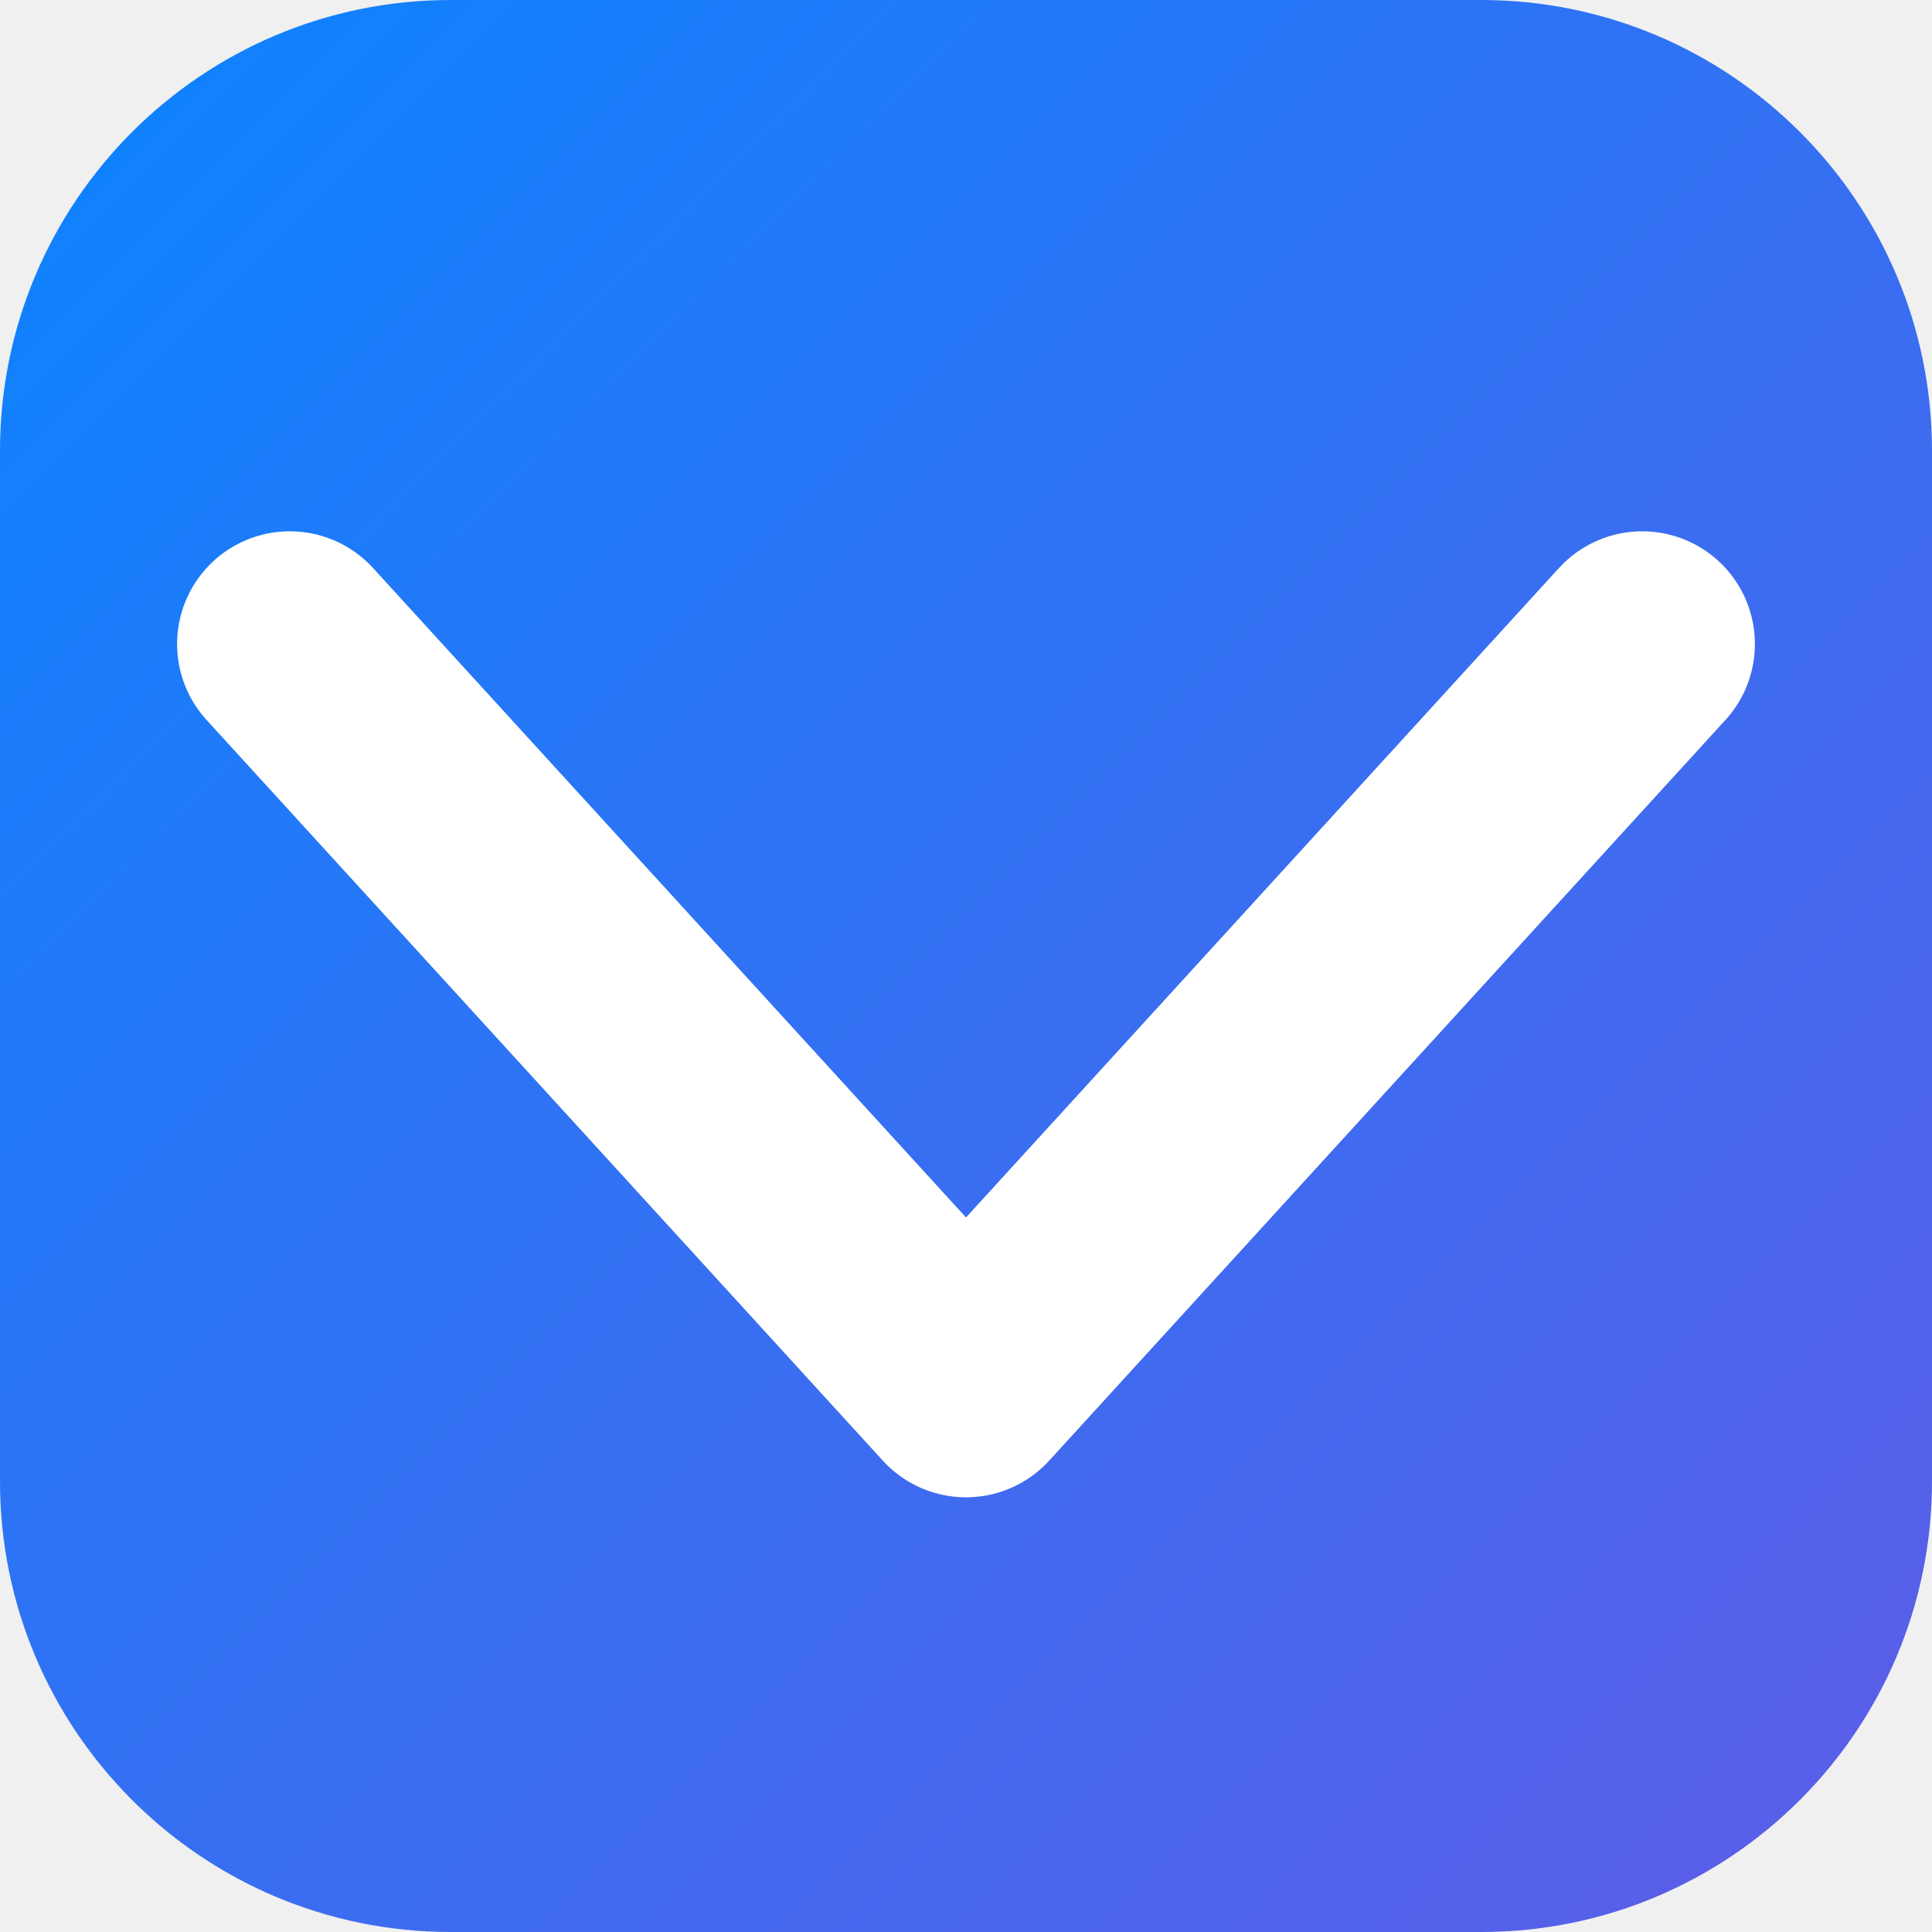
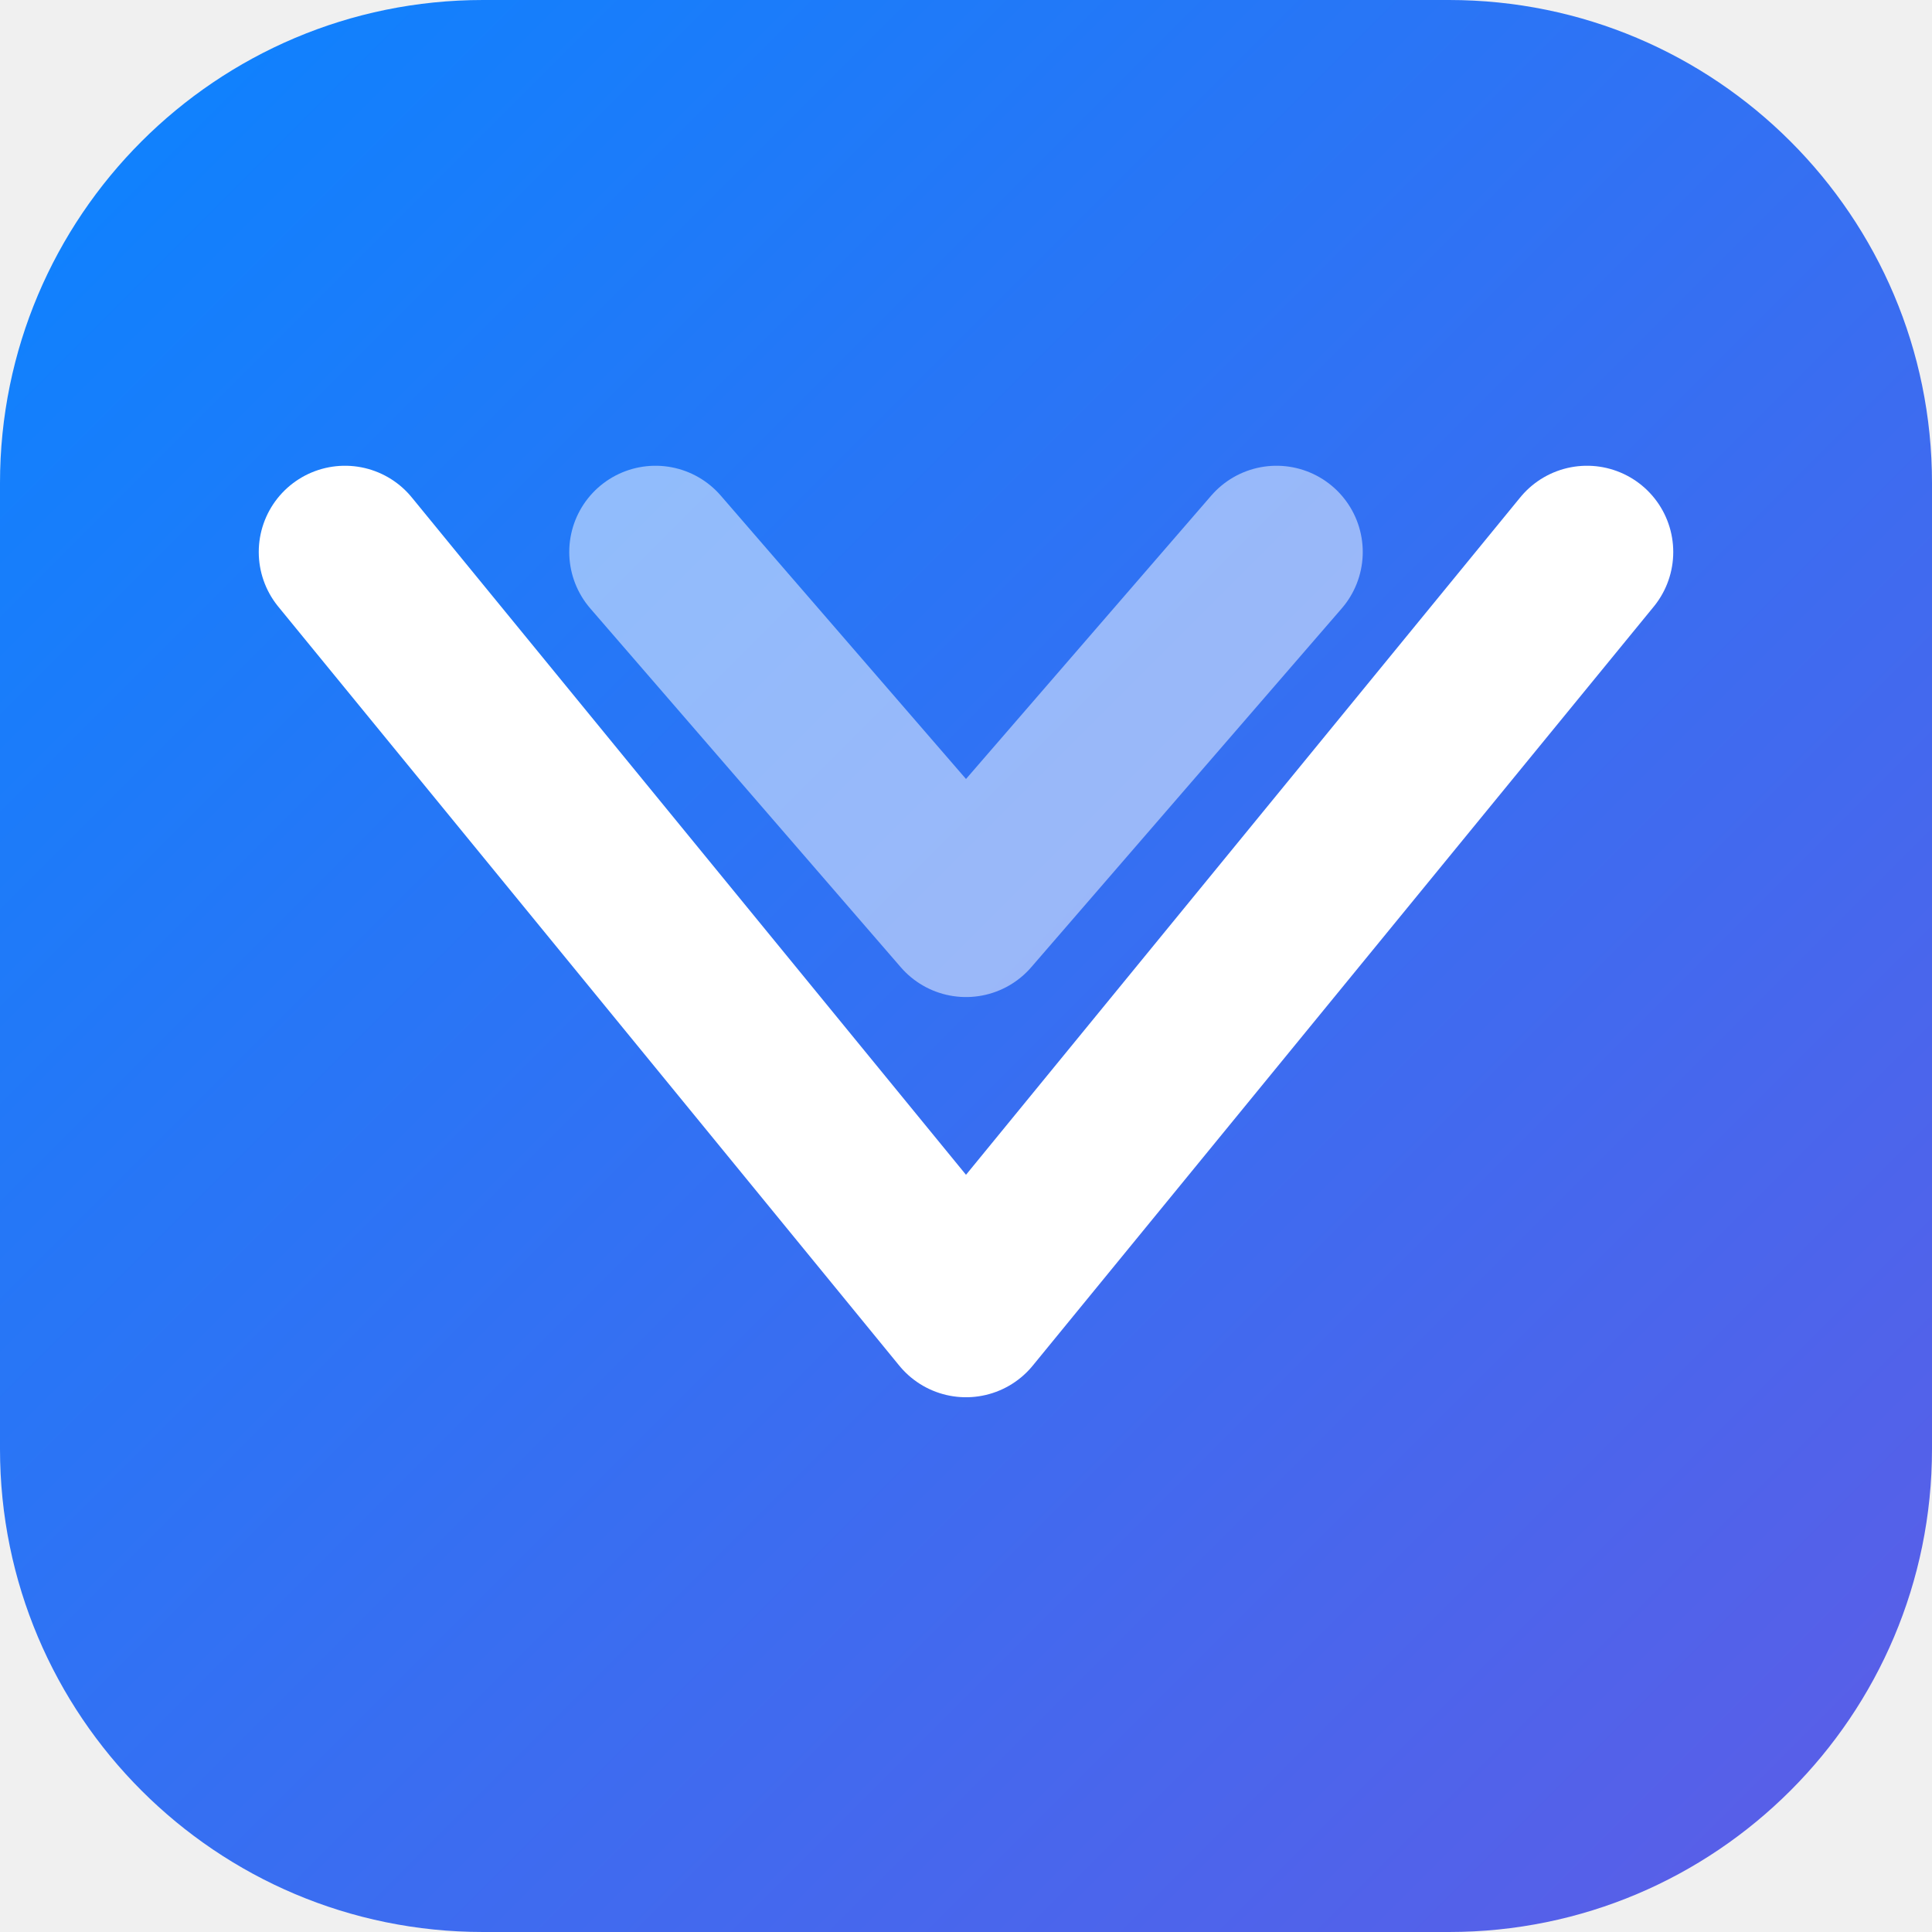
- <svg xmlns="http://www.w3.org/2000/svg" width="128" height="128" viewBox="0 0 120 120" role="img" aria-label="Velcy favicon">
+ <svg xmlns="http://www.w3.org/2000/svg" width="128" height="128" viewBox="0 0 28 28" role="img" aria-label="Velcy">
  <defs>
-     <linearGradient id="velcyGrad" x1="0" y1="0" x2="1" y2="1">
+     <linearGradient id="g" x1="0" y1="0" x2="1" y2="1">
      <stop offset="0" stop-color="#0A84FF" />
      <stop offset="1" stop-color="#5E5CE6" />
    </linearGradient>
  </defs>
-   <rect width="120" height="120" rx="28" fill="url(#velcyGrad)" />
-   <path d="M18 40 L60 86 L102 40" stroke="#FFFFFF" stroke-width="14" fill="none" stroke-linecap="round" stroke-linejoin="round" />
+   <rect width="28" height="28" rx="7" fill="url(#g)" />
+   <path d="M5 8 L14 19 L23 8" stroke="#FFFFFF" stroke-width="2.5" fill="none" stroke-linecap="round" stroke-linejoin="round" />
+   <path d="M9.5 8 L14 13.2 L18.5 8" stroke="#FFFFFF" stroke-width="2.5" fill="none" stroke-linecap="round" stroke-linejoin="round" opacity="0.5" />
</svg>
